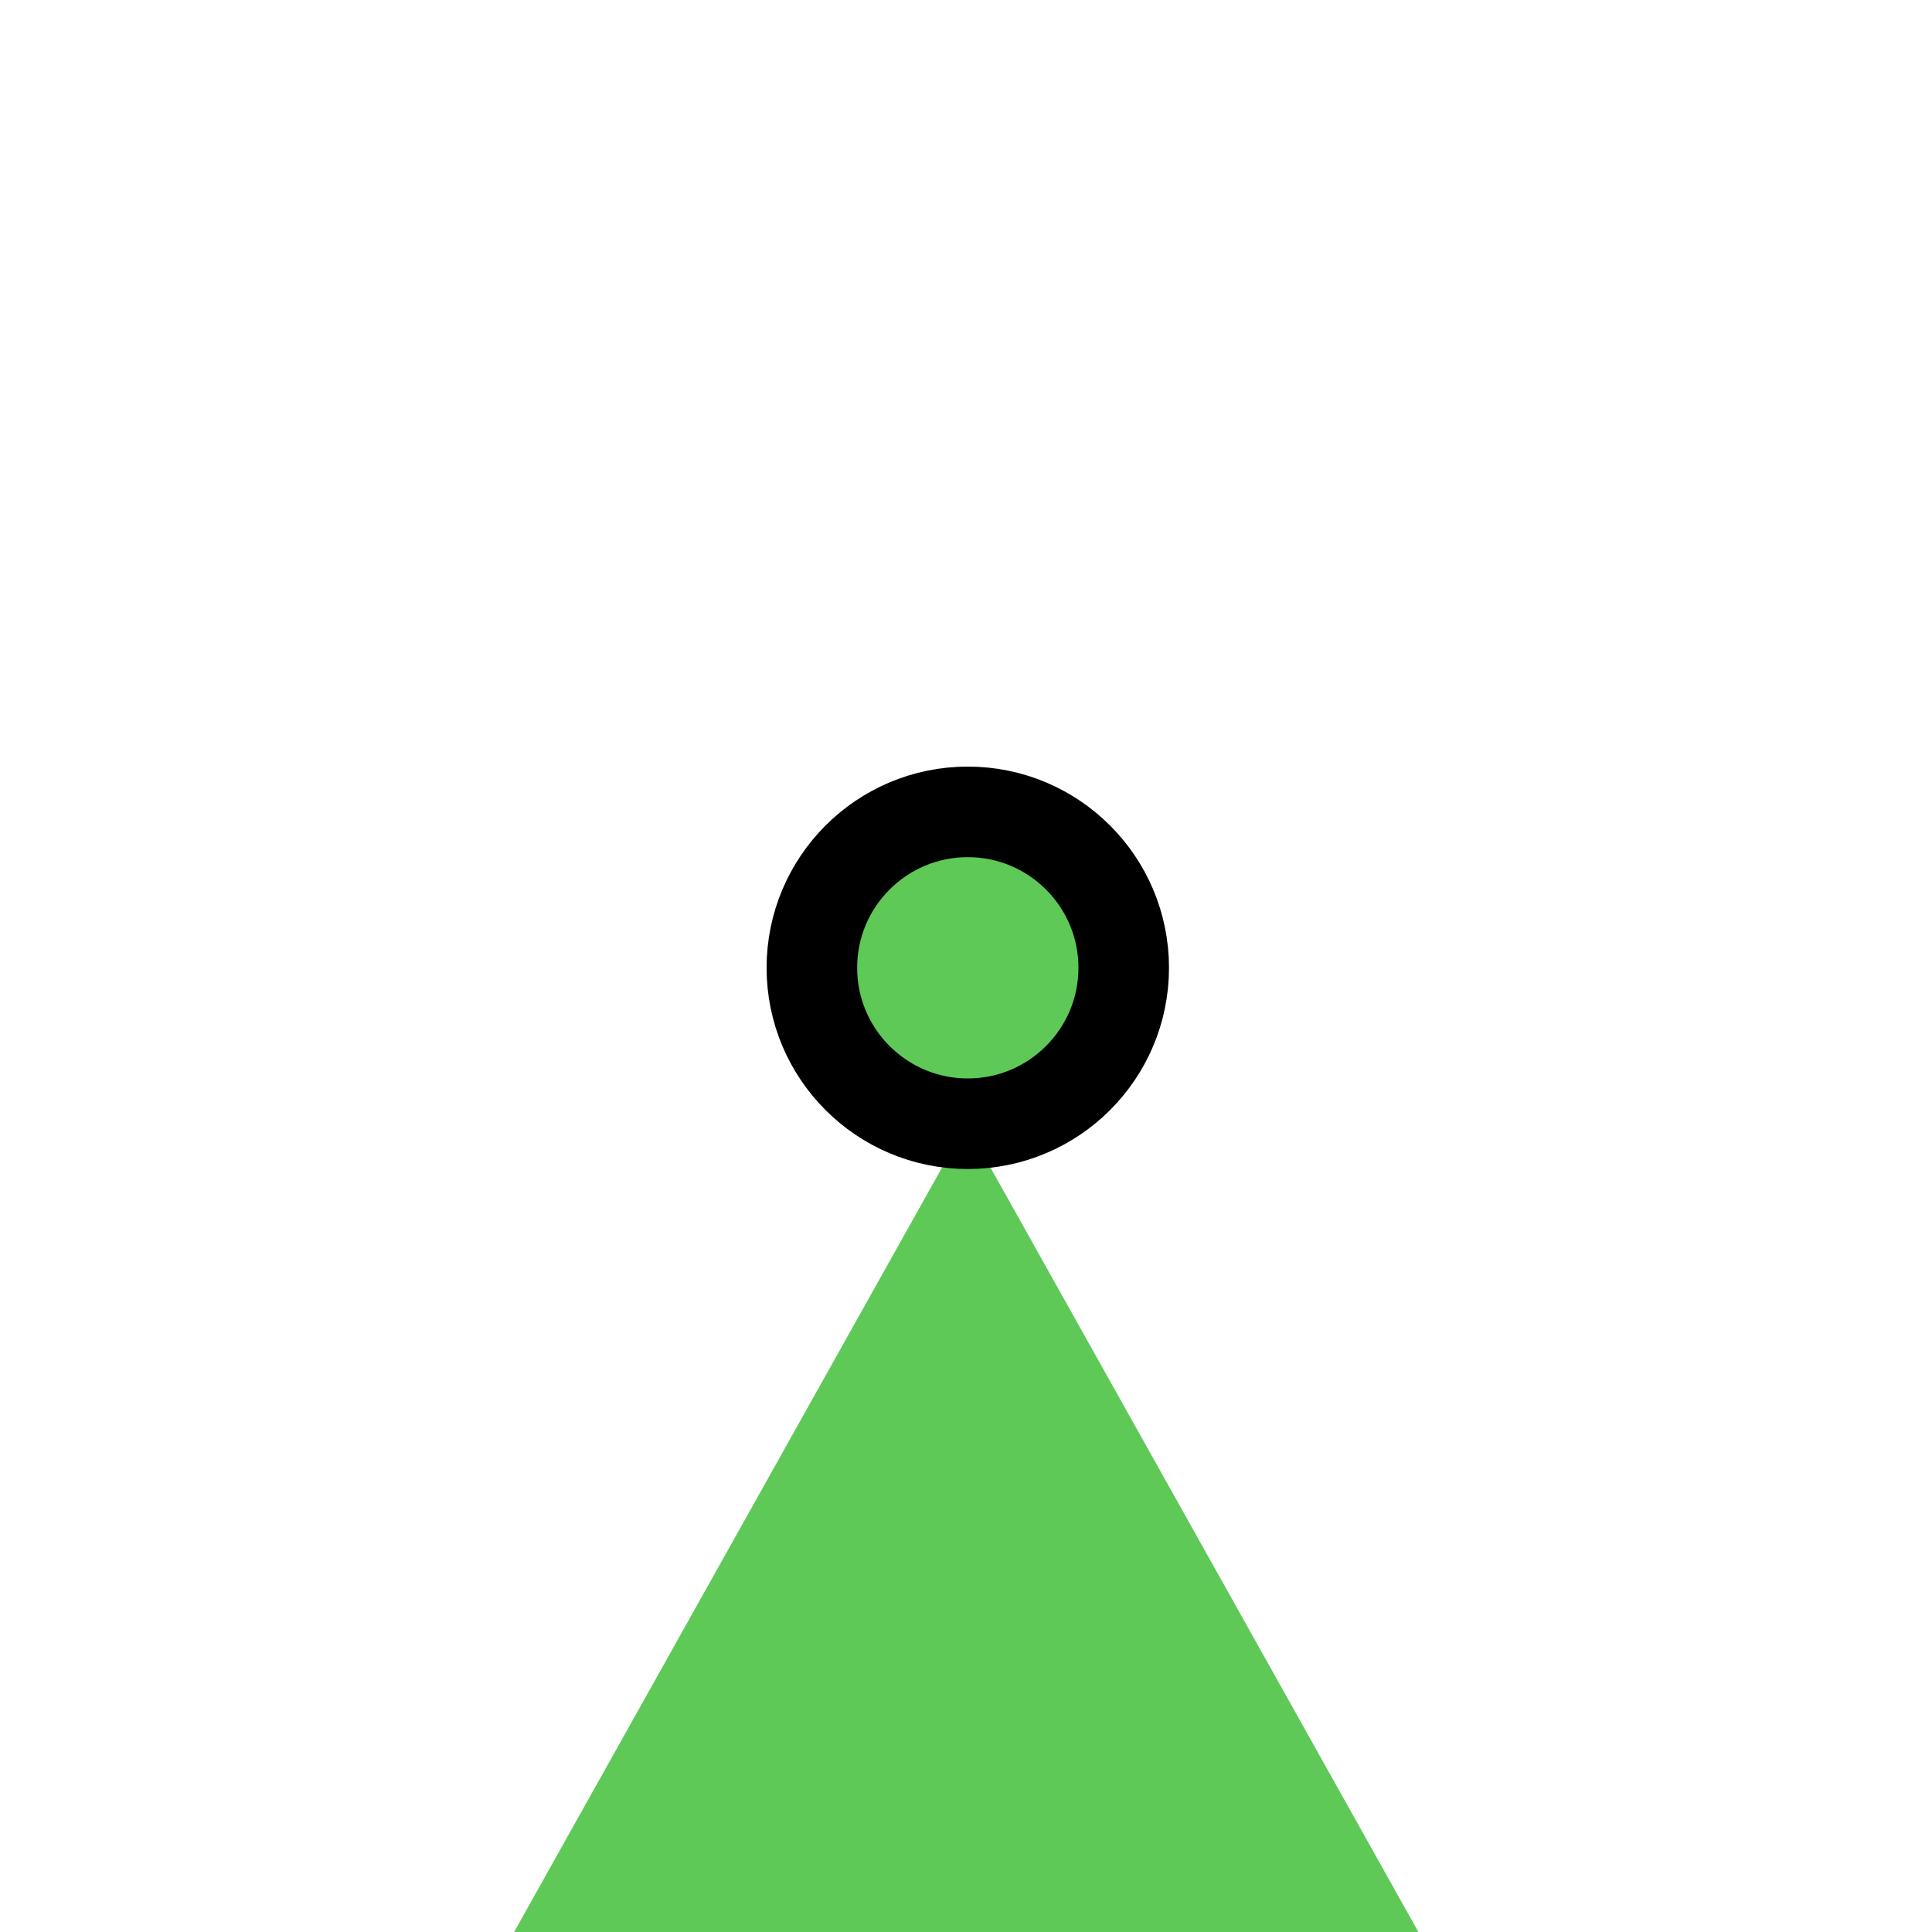
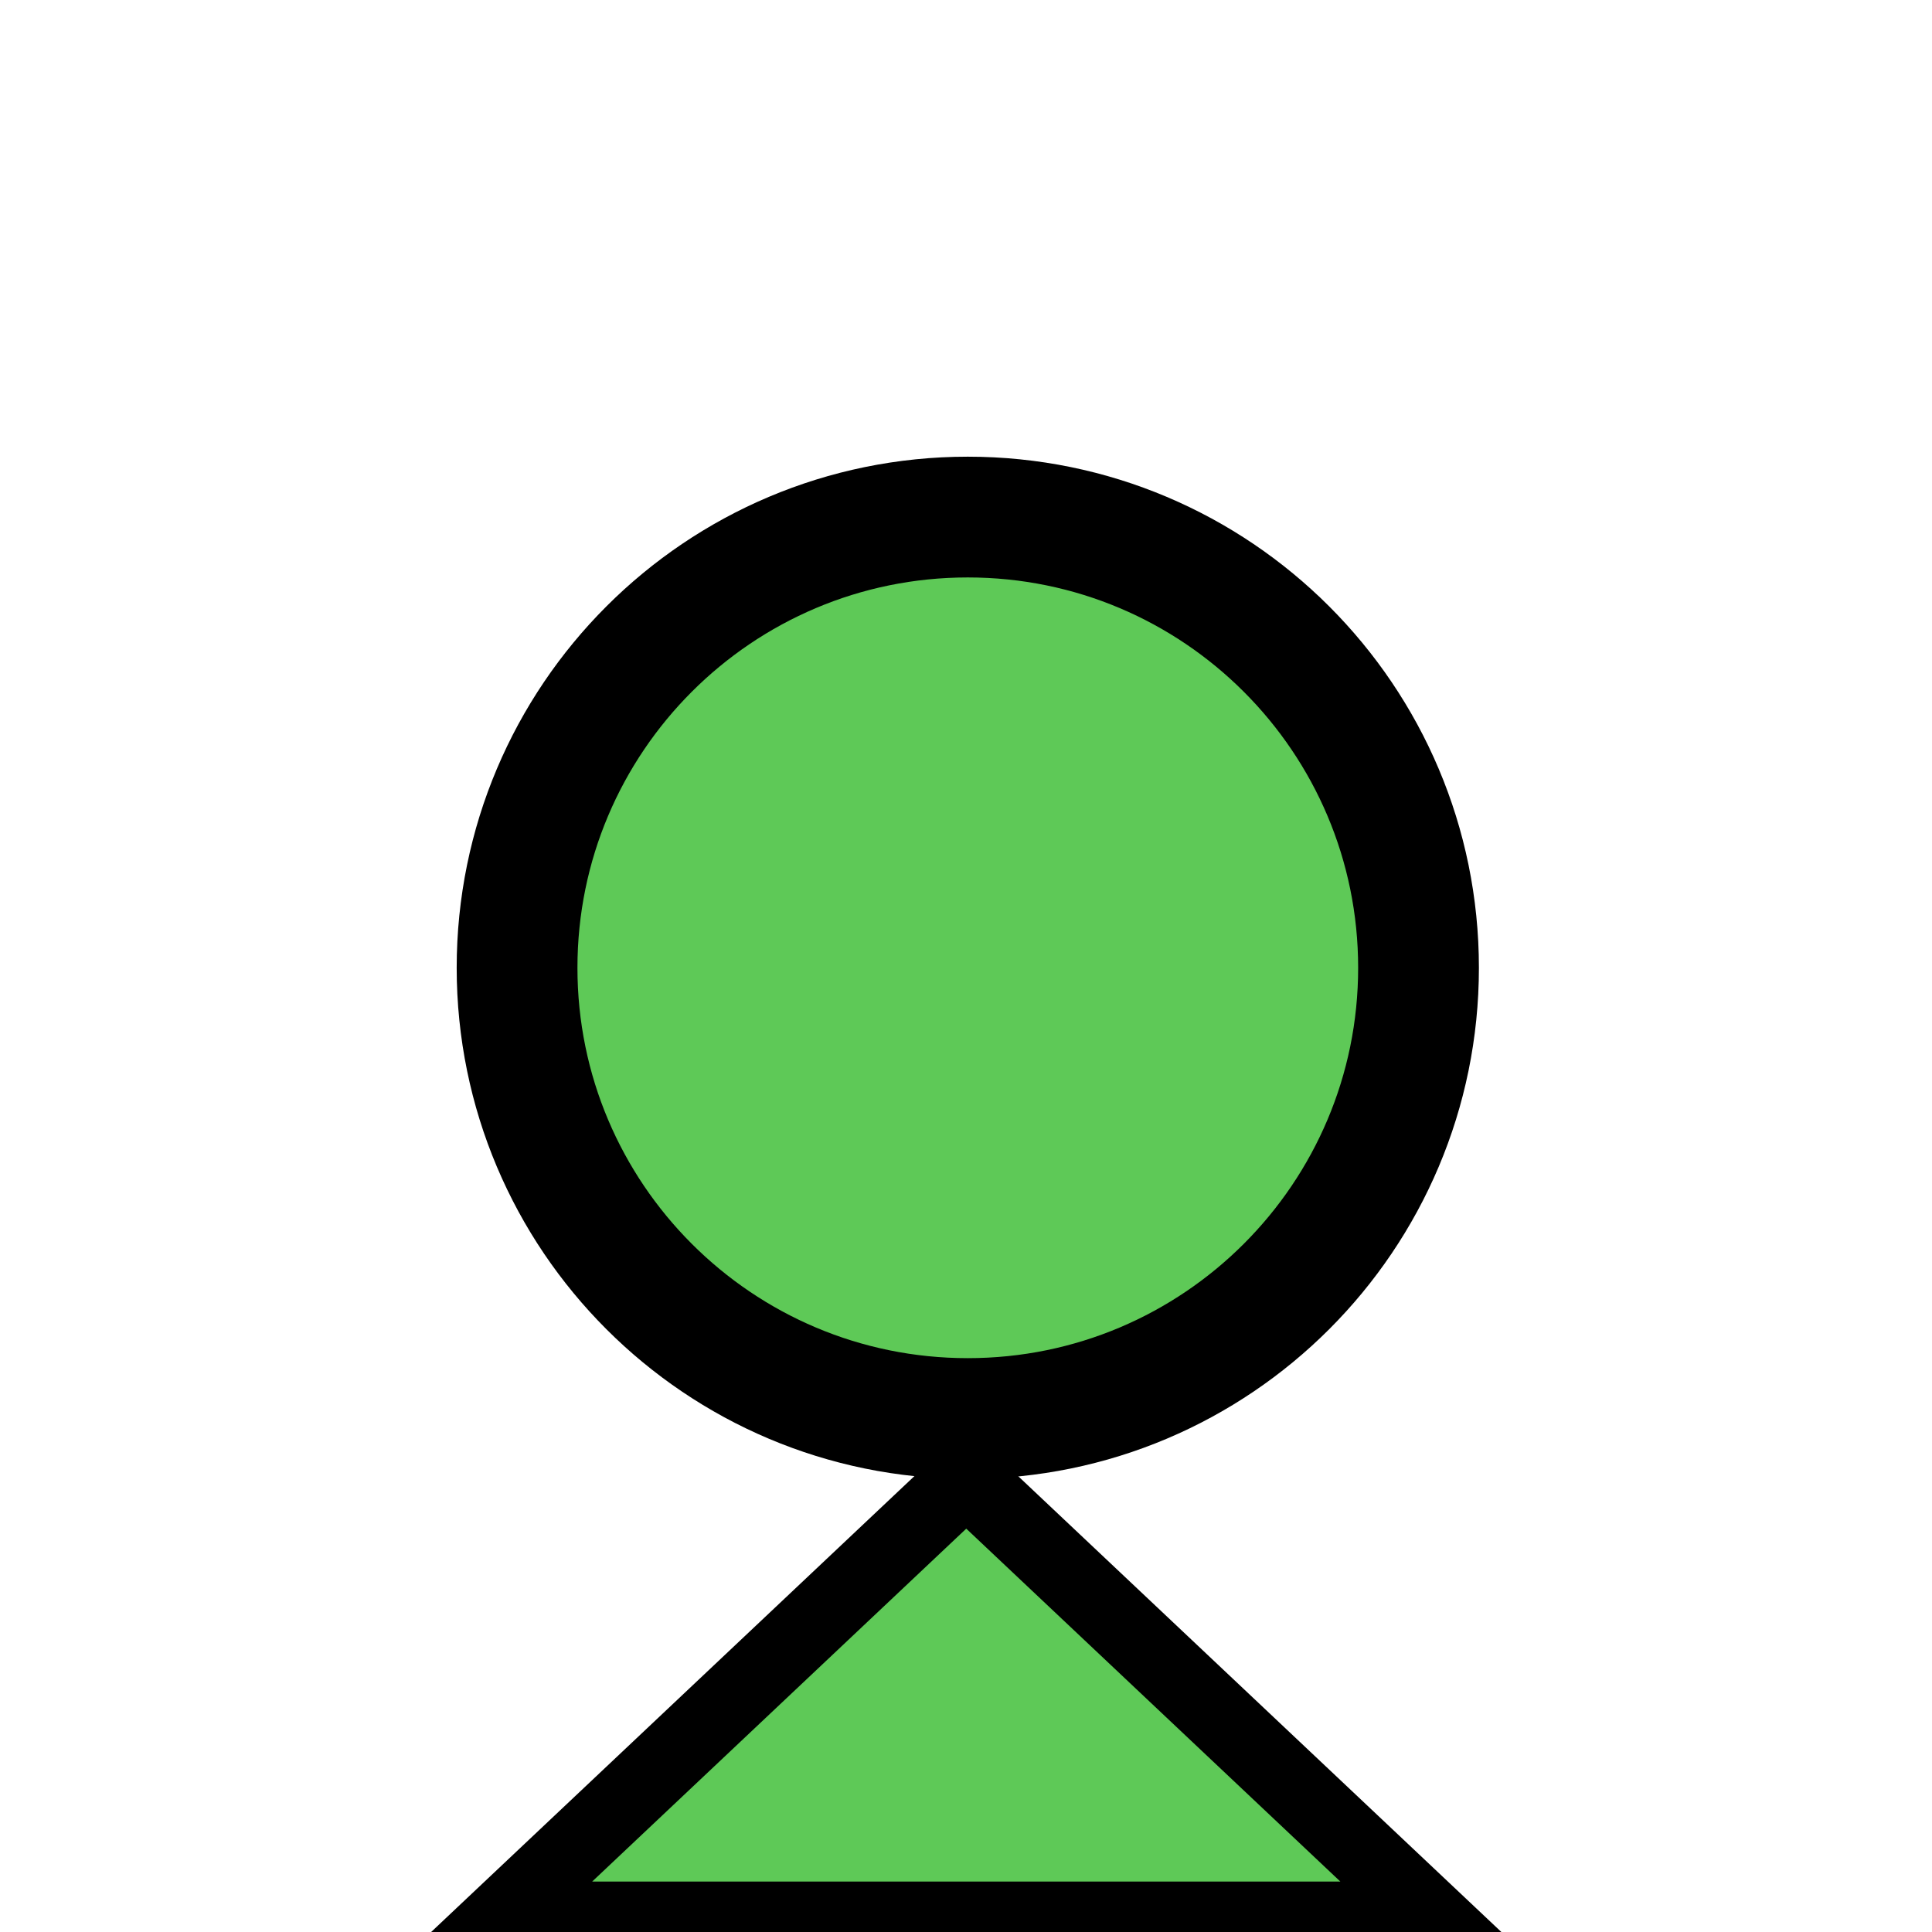
<svg xmlns="http://www.w3.org/2000/svg" version="1.1" width="32" height="32" viewBox="0 0 47.853 47.853" id="svg6709">
  <defs id="defs6713" />
-   <path style="fill:#5ec957;fill-opacity:1;stroke:none;stroke-width:1.39;stroke-dasharray:none;stroke-opacity:1" id="path372" d="m 16.742,7.392 6.787,11.755 -13.574,0 z" transform="matrix(1.654144,0,0,1.706091,-3.760858,15.23604)" />
-   <ellipse style="fill:#5ec957;stroke:#000000;stroke-width:2.243;fill-opacity:1;stroke-opacity:1;stroke-dasharray:none" id="path3589" cx="23.971" cy="23.971" rx="3.862" ry="3.862" />
+   <circle style="fill:#5ec957;fill-opacity:1;stroke:#000000;stroke-width:2.991;stroke-dasharray:none;stroke-opacity:1" id="path3589" cx="23.971" cy="23.971" r="11.164" />
+   <path style="fill:#5ec957;fill-opacity:1;stroke:#000000;stroke-width:1.39;stroke-dasharray:none;stroke-opacity:1" id="path372" d="m 16.742,7.392 6.787,11.755 -13.574,0 z" transform="matrix(1.659503,0,0,0.903892,-3.850576,29.92465)" />
</svg>
